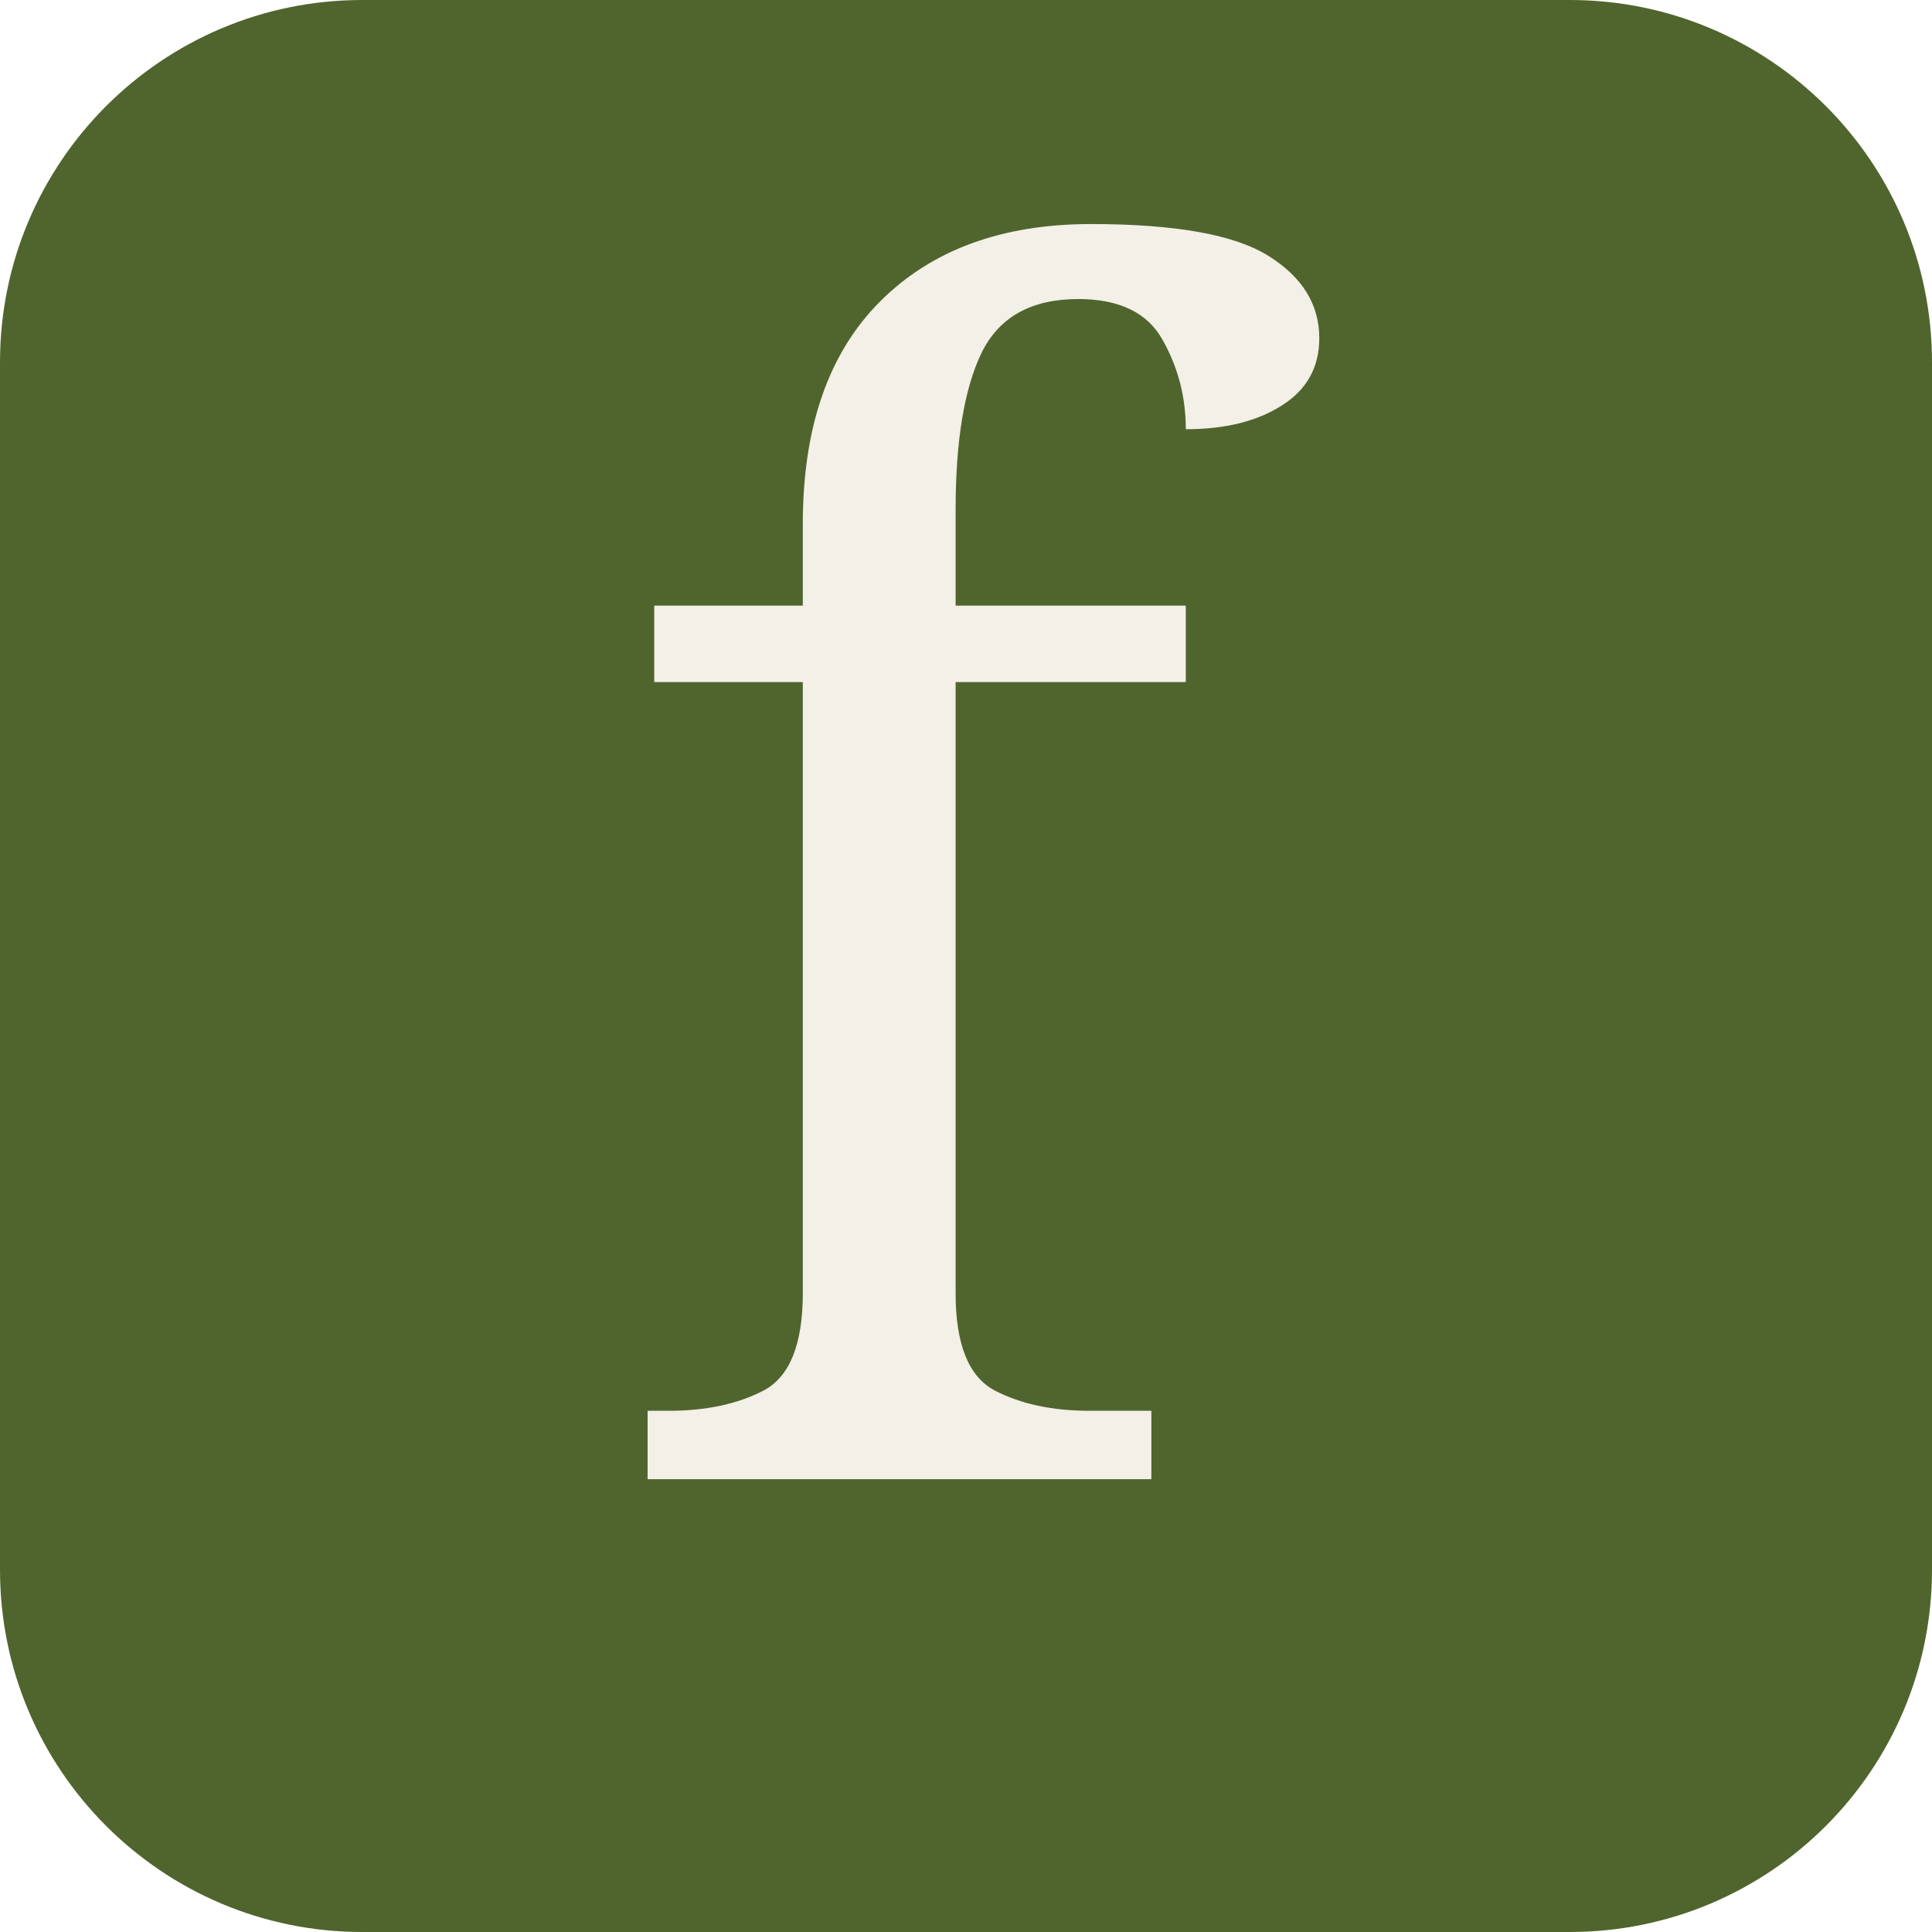
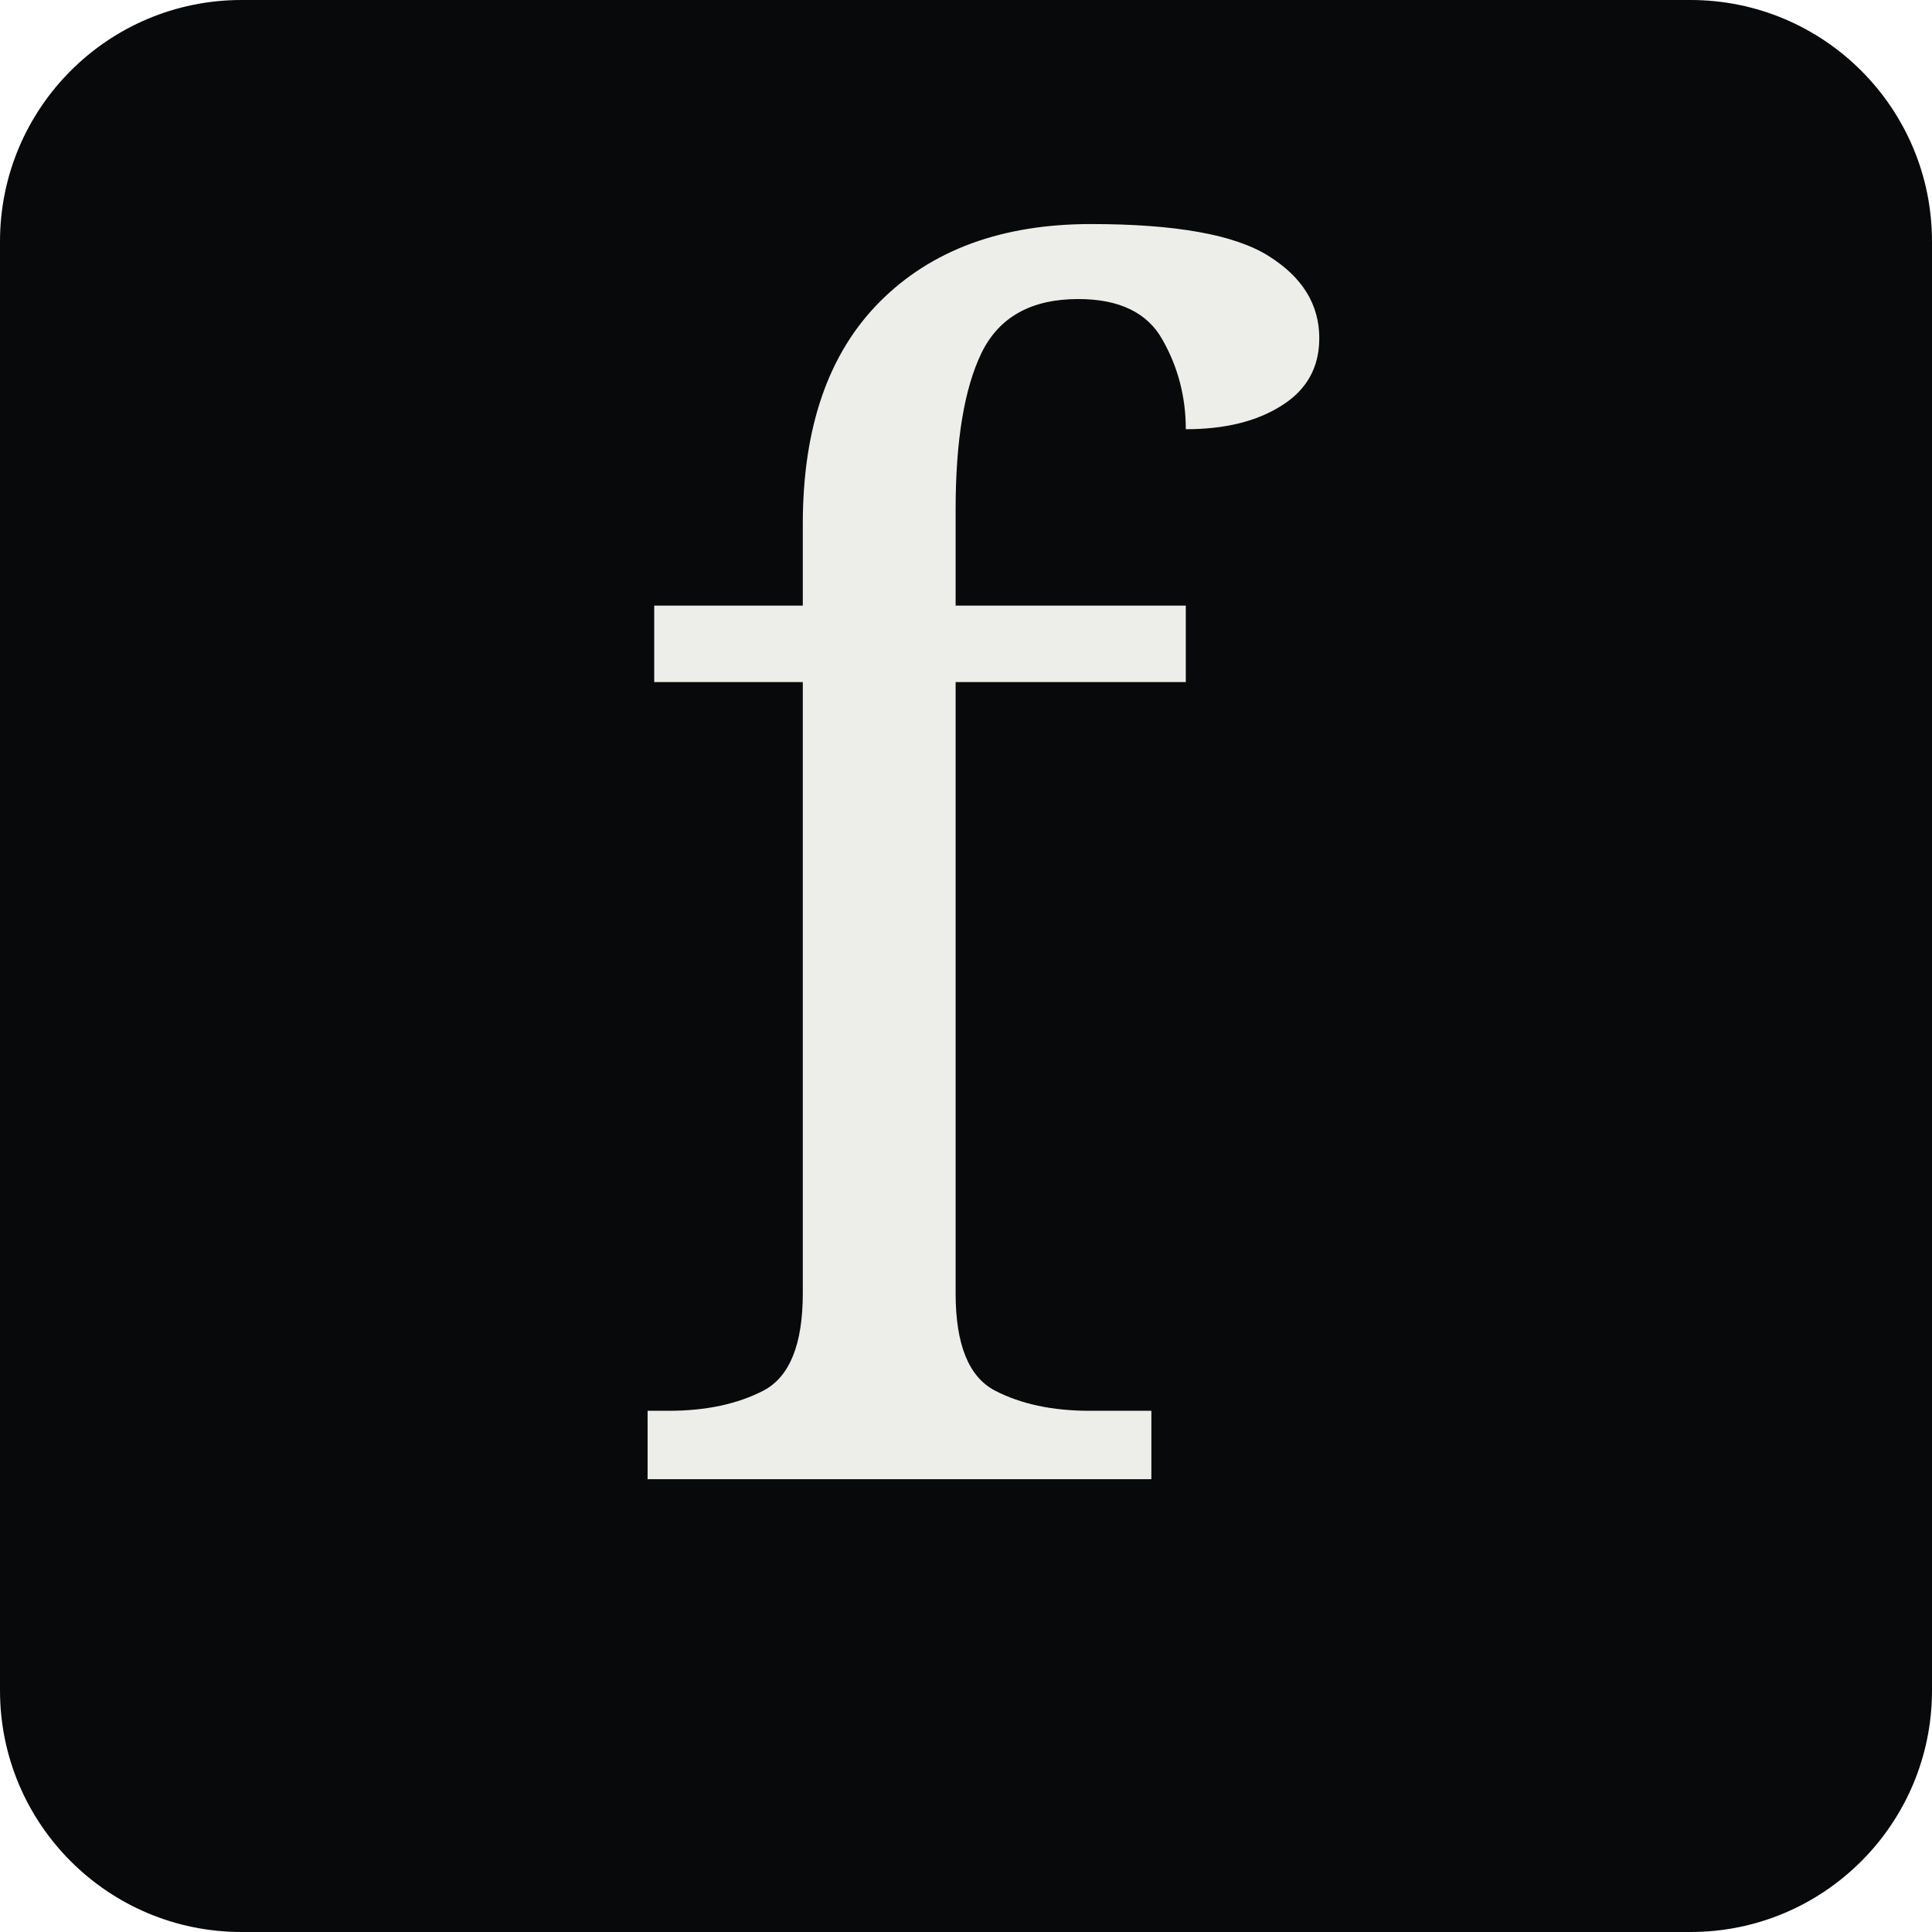
<svg xmlns="http://www.w3.org/2000/svg" viewBox="0 0 64 64">
-   <rect width="64" height="64" rx="12" fill="#50652d" />
-   <text x="20" y="49" font-family="Georgia,serif" font-size="54" fill="#f3f0e7">f</text>
+   <rect width="64" height="64" rx="8" fill="#08090b" />
+   <text x="20" y="49" font-family="Georgia,serif" font-size="54" fill="#edeee9">f</text>
</svg>
